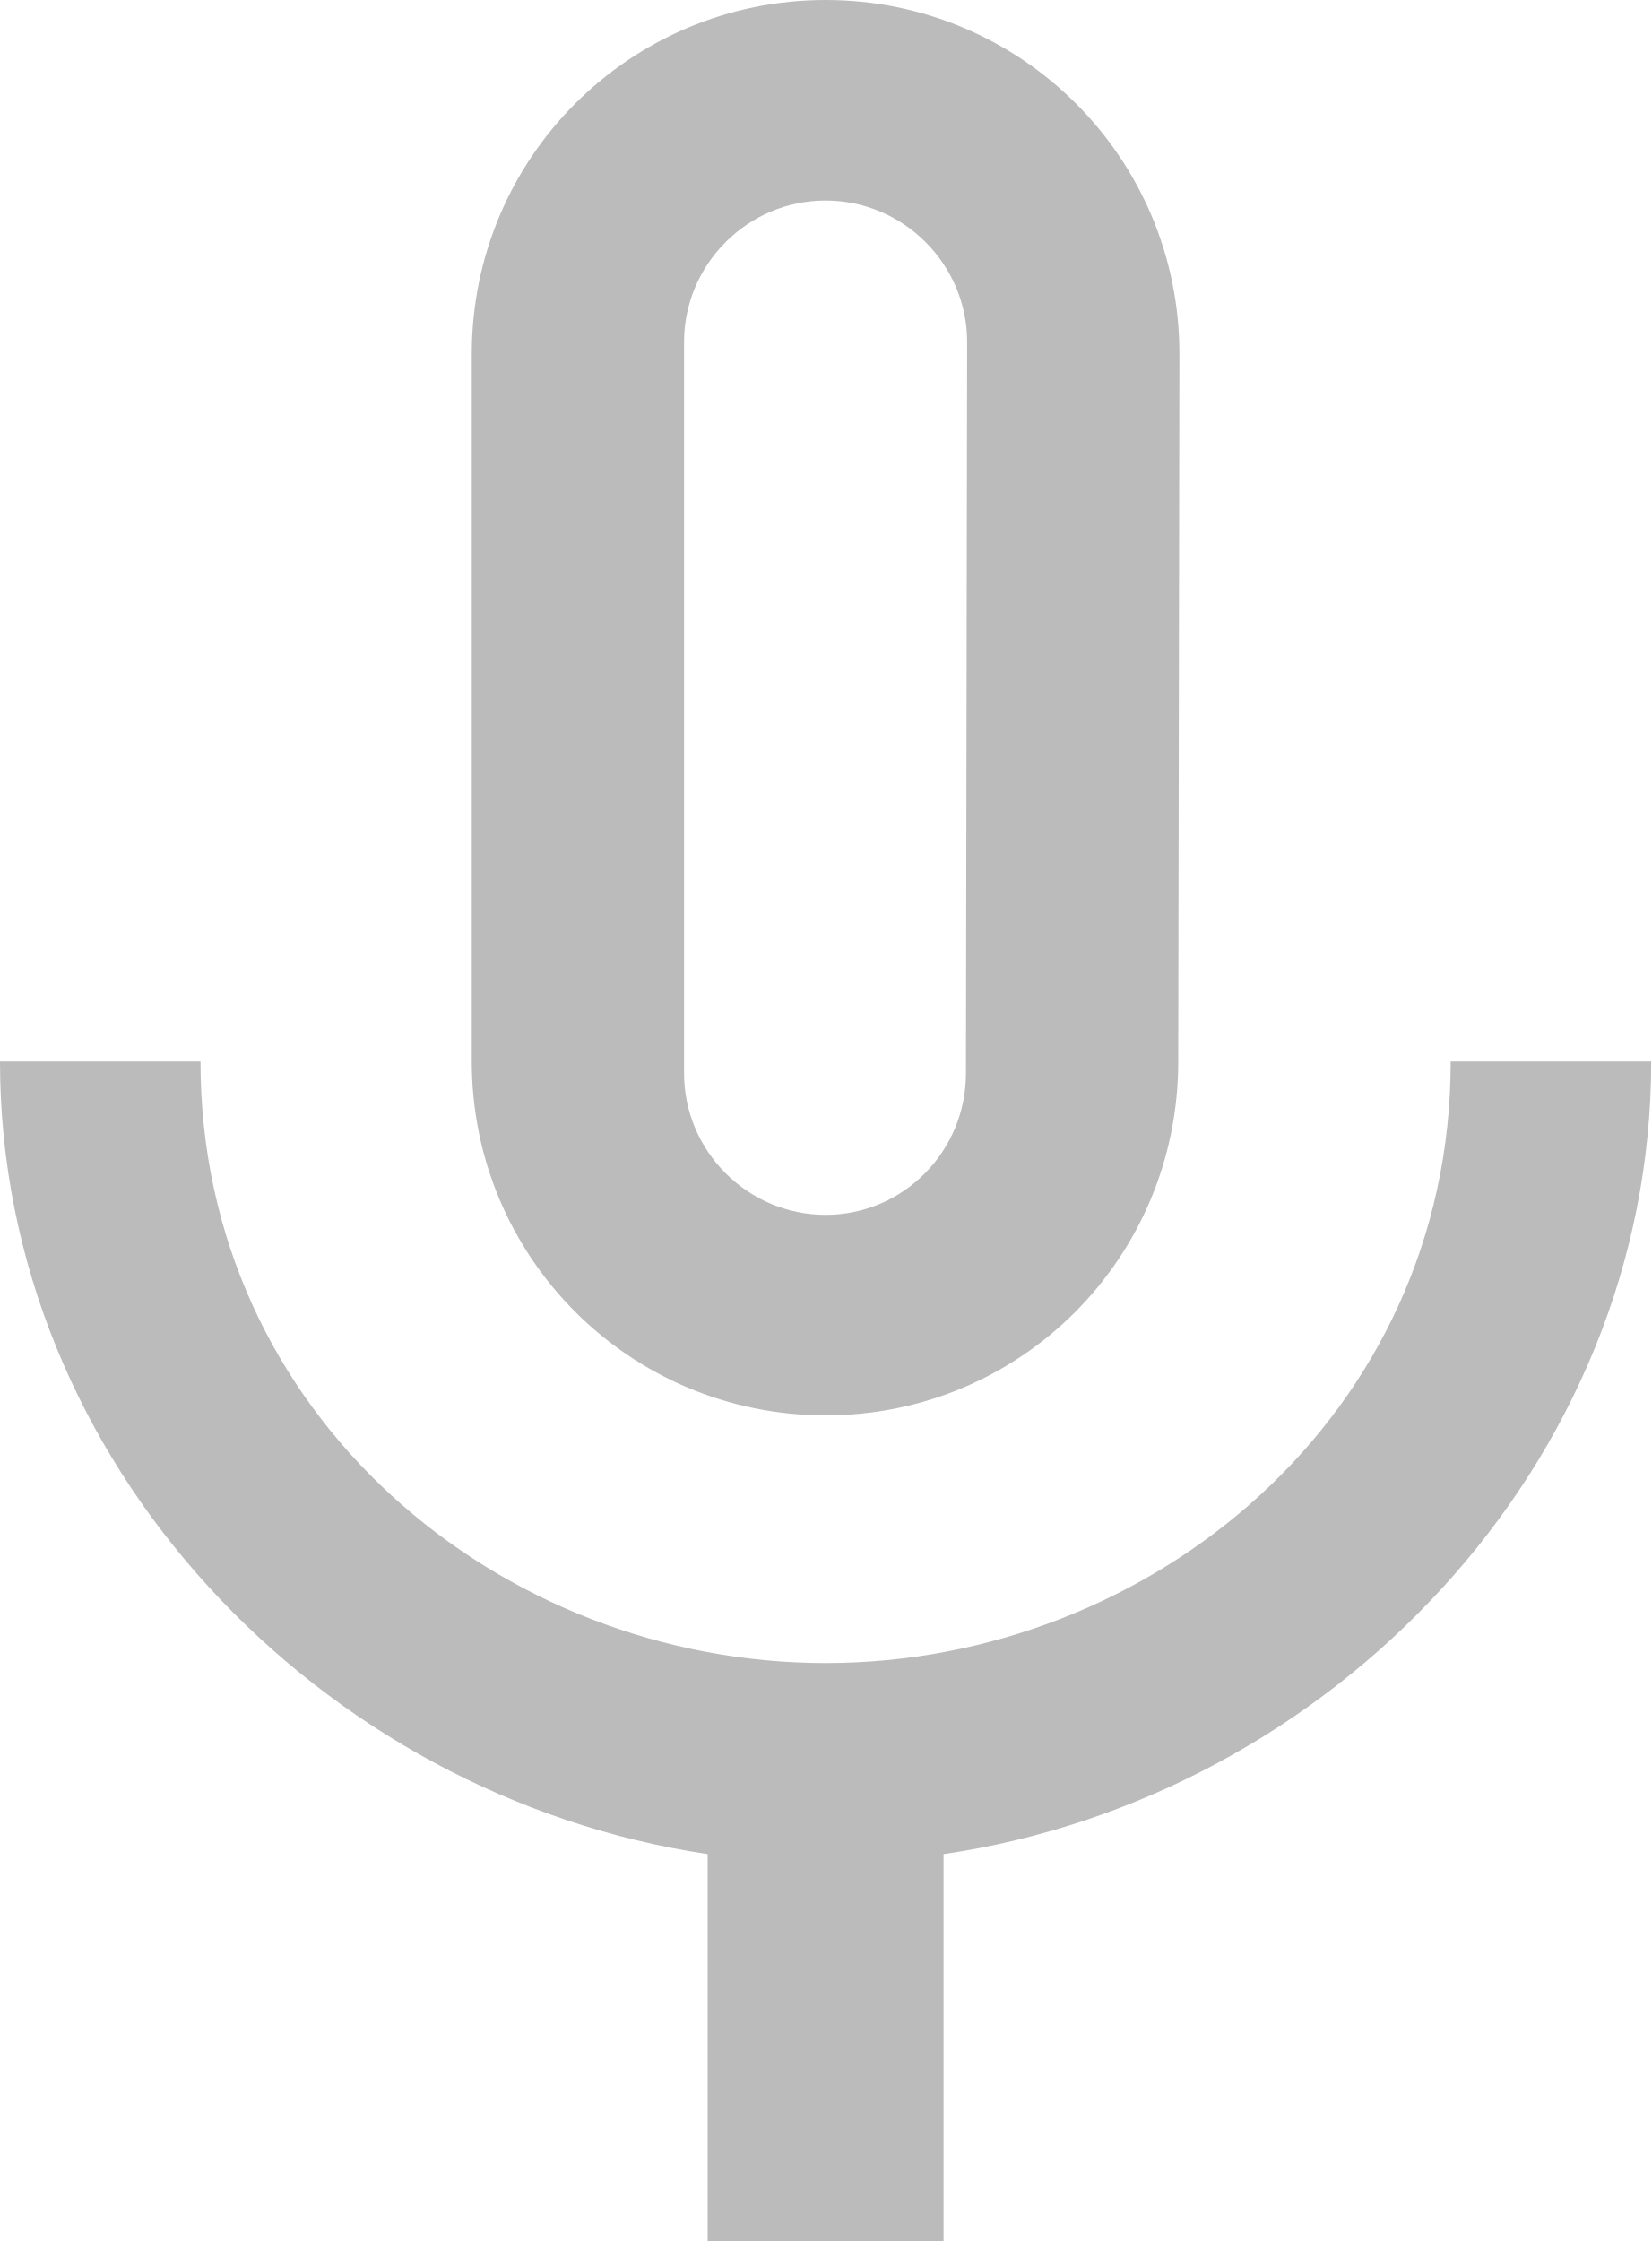
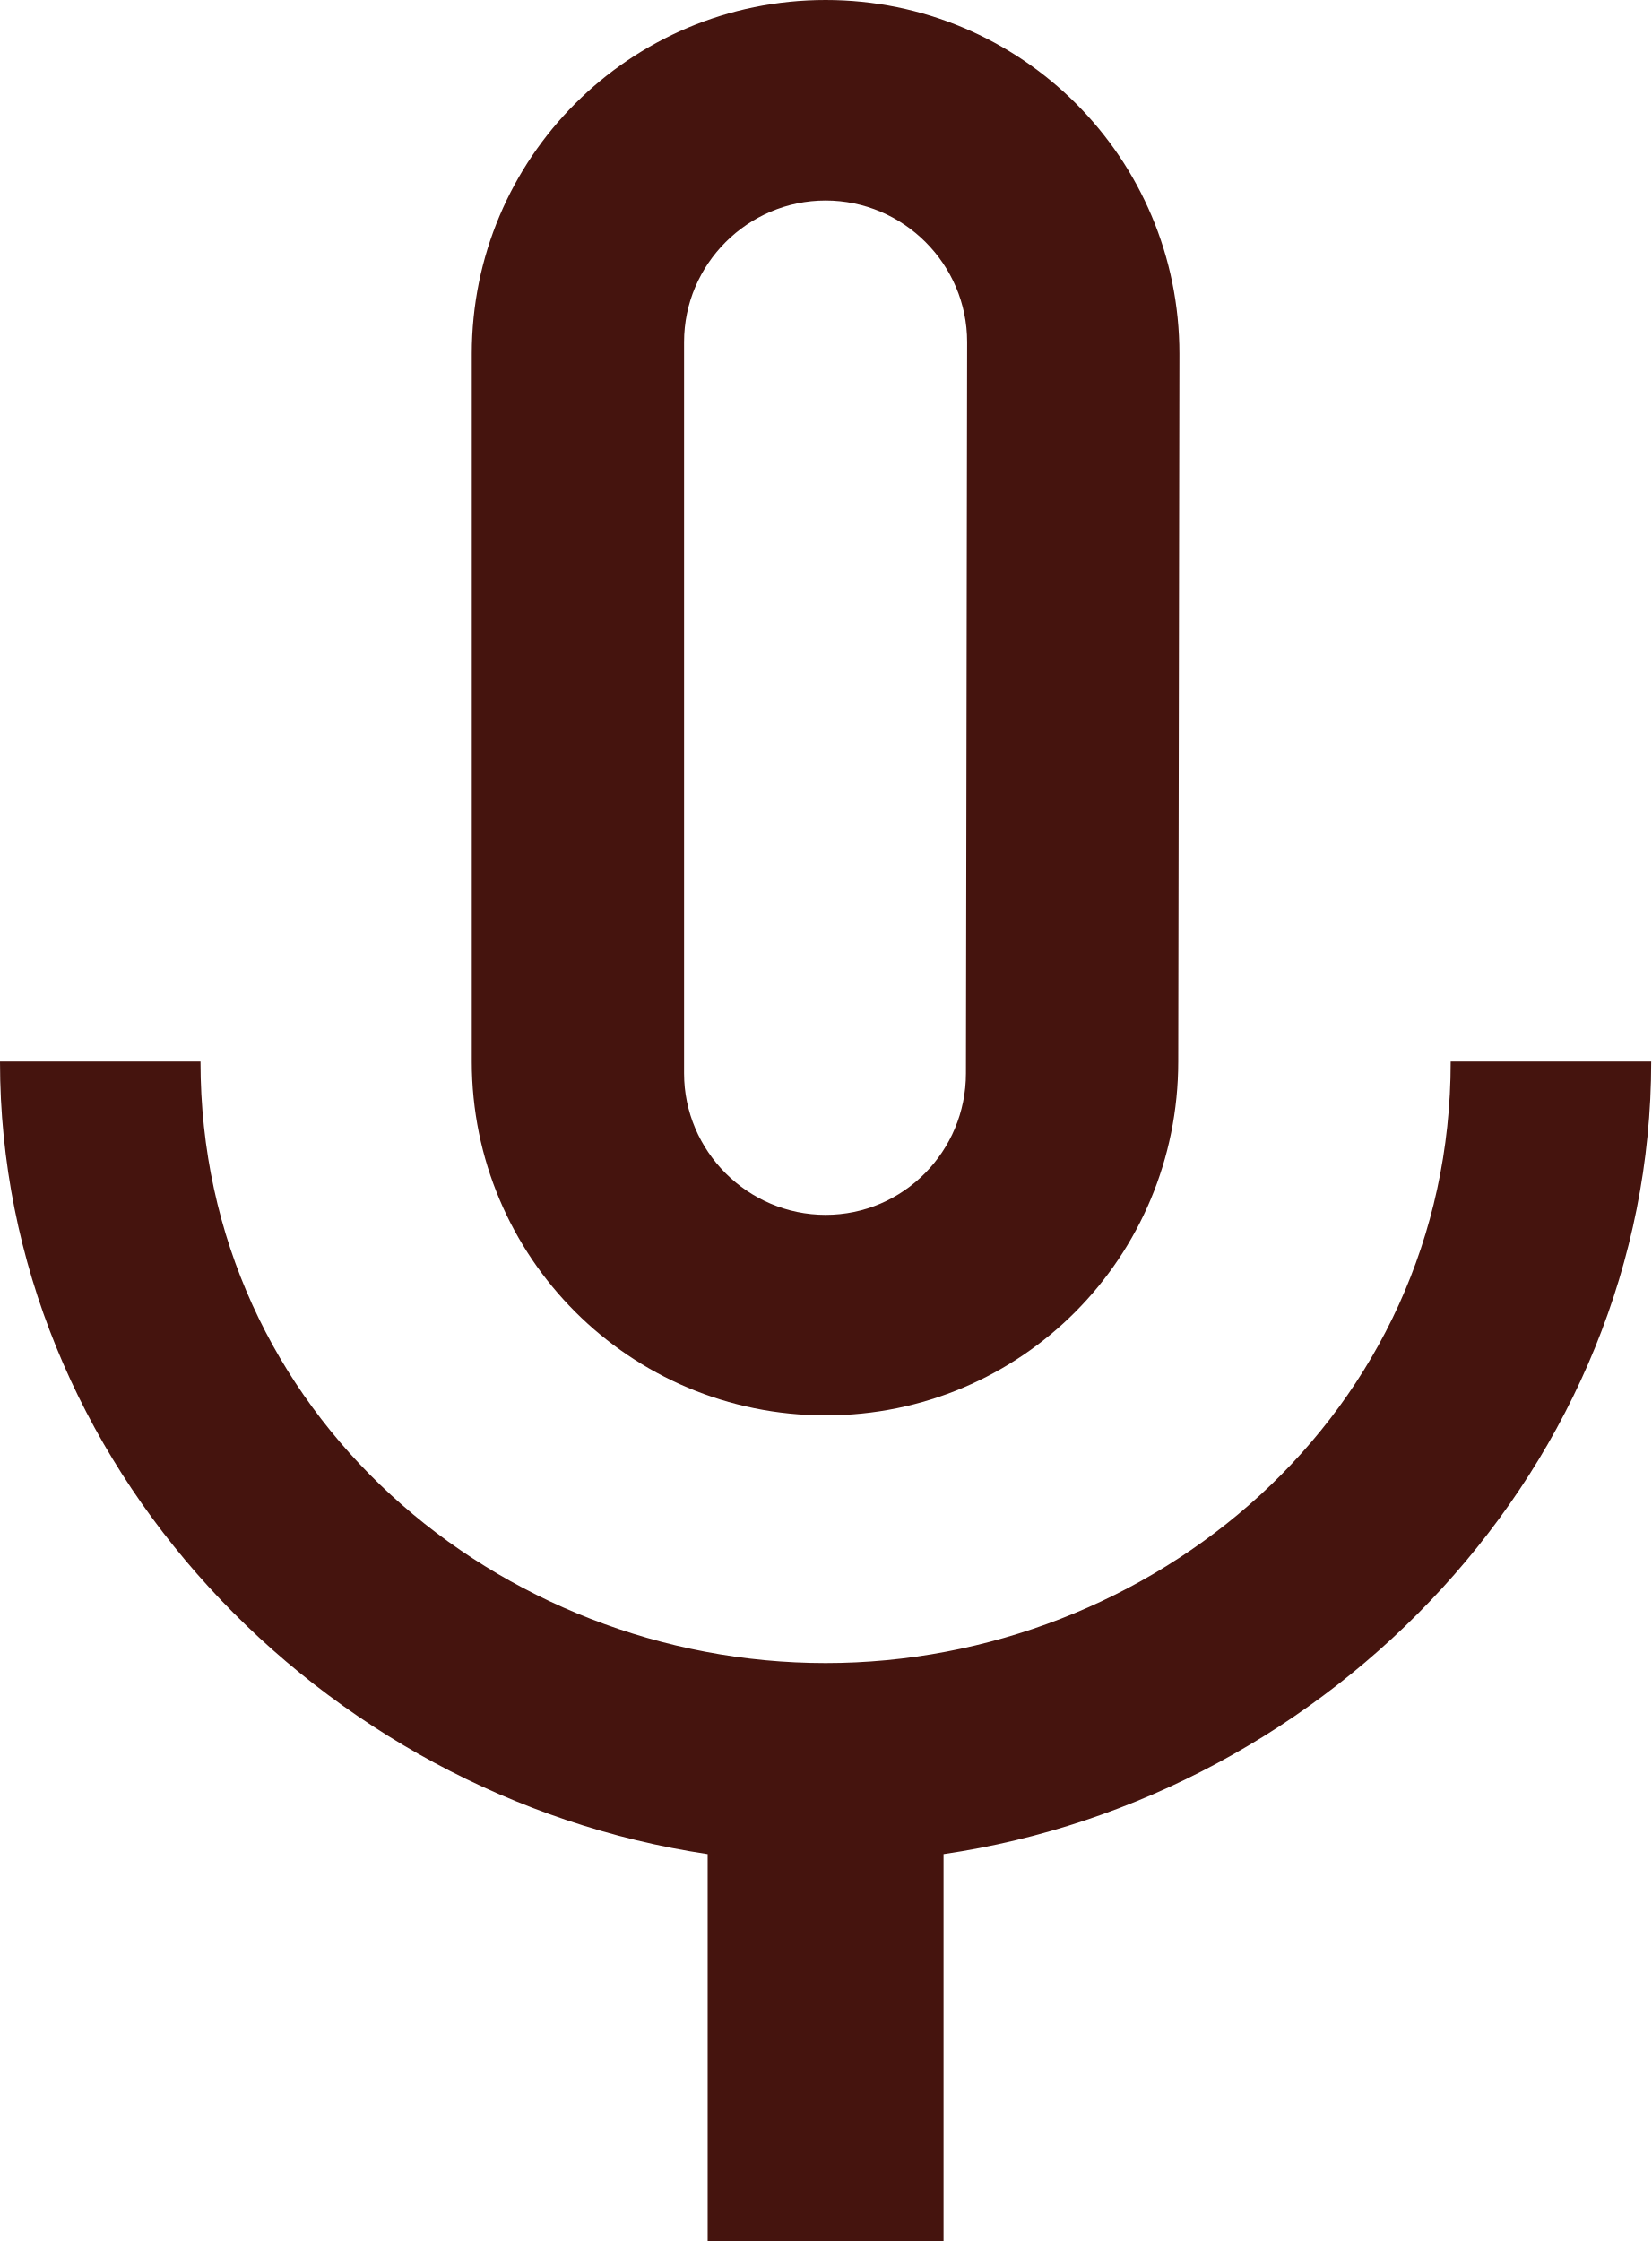
<svg xmlns="http://www.w3.org/2000/svg" width="14" height="19" viewBox="0 0 14 19" fill="none">
-   <path d="M7 12C8.66 12 9.99 10.66 9.99 9L10 3C10 1.34 8.66 0 7 0C5.34 0 4 1.34 4 3V9C4 10.66 5.34 12 7 12ZM5.8 2.9C5.8 2.24 6.34 1.7 7 1.7C7.66 1.7 8.2 2.24 8.2 2.9L8.19 9.1C8.19 9.76 7.66 10.3 7 10.3C6.34 10.3 5.8 9.76 5.8 9.1V2.9ZM12.3 9C12.3 12 9.76 14.1 7 14.1C4.24 14.1 1.7 12 1.7 9H0C0 12.41 2.72 15.23 6 15.72V19H8V15.72C11.28 15.24 14 12.42 14 9H12.3Z" fill="#BBBBBB" />
+   <path d="M7 12C8.66 12 9.99 10.66 9.99 9L10 3C10 1.34 8.66 0 7 0C5.34 0 4 1.34 4 3V9C4 10.66 5.34 12 7 12ZM5.8 2.9C5.8 2.24 6.34 1.7 7 1.7C7.66 1.7 8.2 2.24 8.2 2.9L8.19 9.1C8.19 9.76 7.66 10.3 7 10.3C6.34 10.3 5.8 9.76 5.8 9.1V2.9ZM12.3 9C12.3 12 9.76 14.1 7 14.1C4.24 14.1 1.7 12 1.7 9H0C0 12.41 2.72 15.23 6 15.72V19H8V15.72C11.28 15.24 14 12.42 14 9H12.3Z" fill="#45140E" />
</svg>
